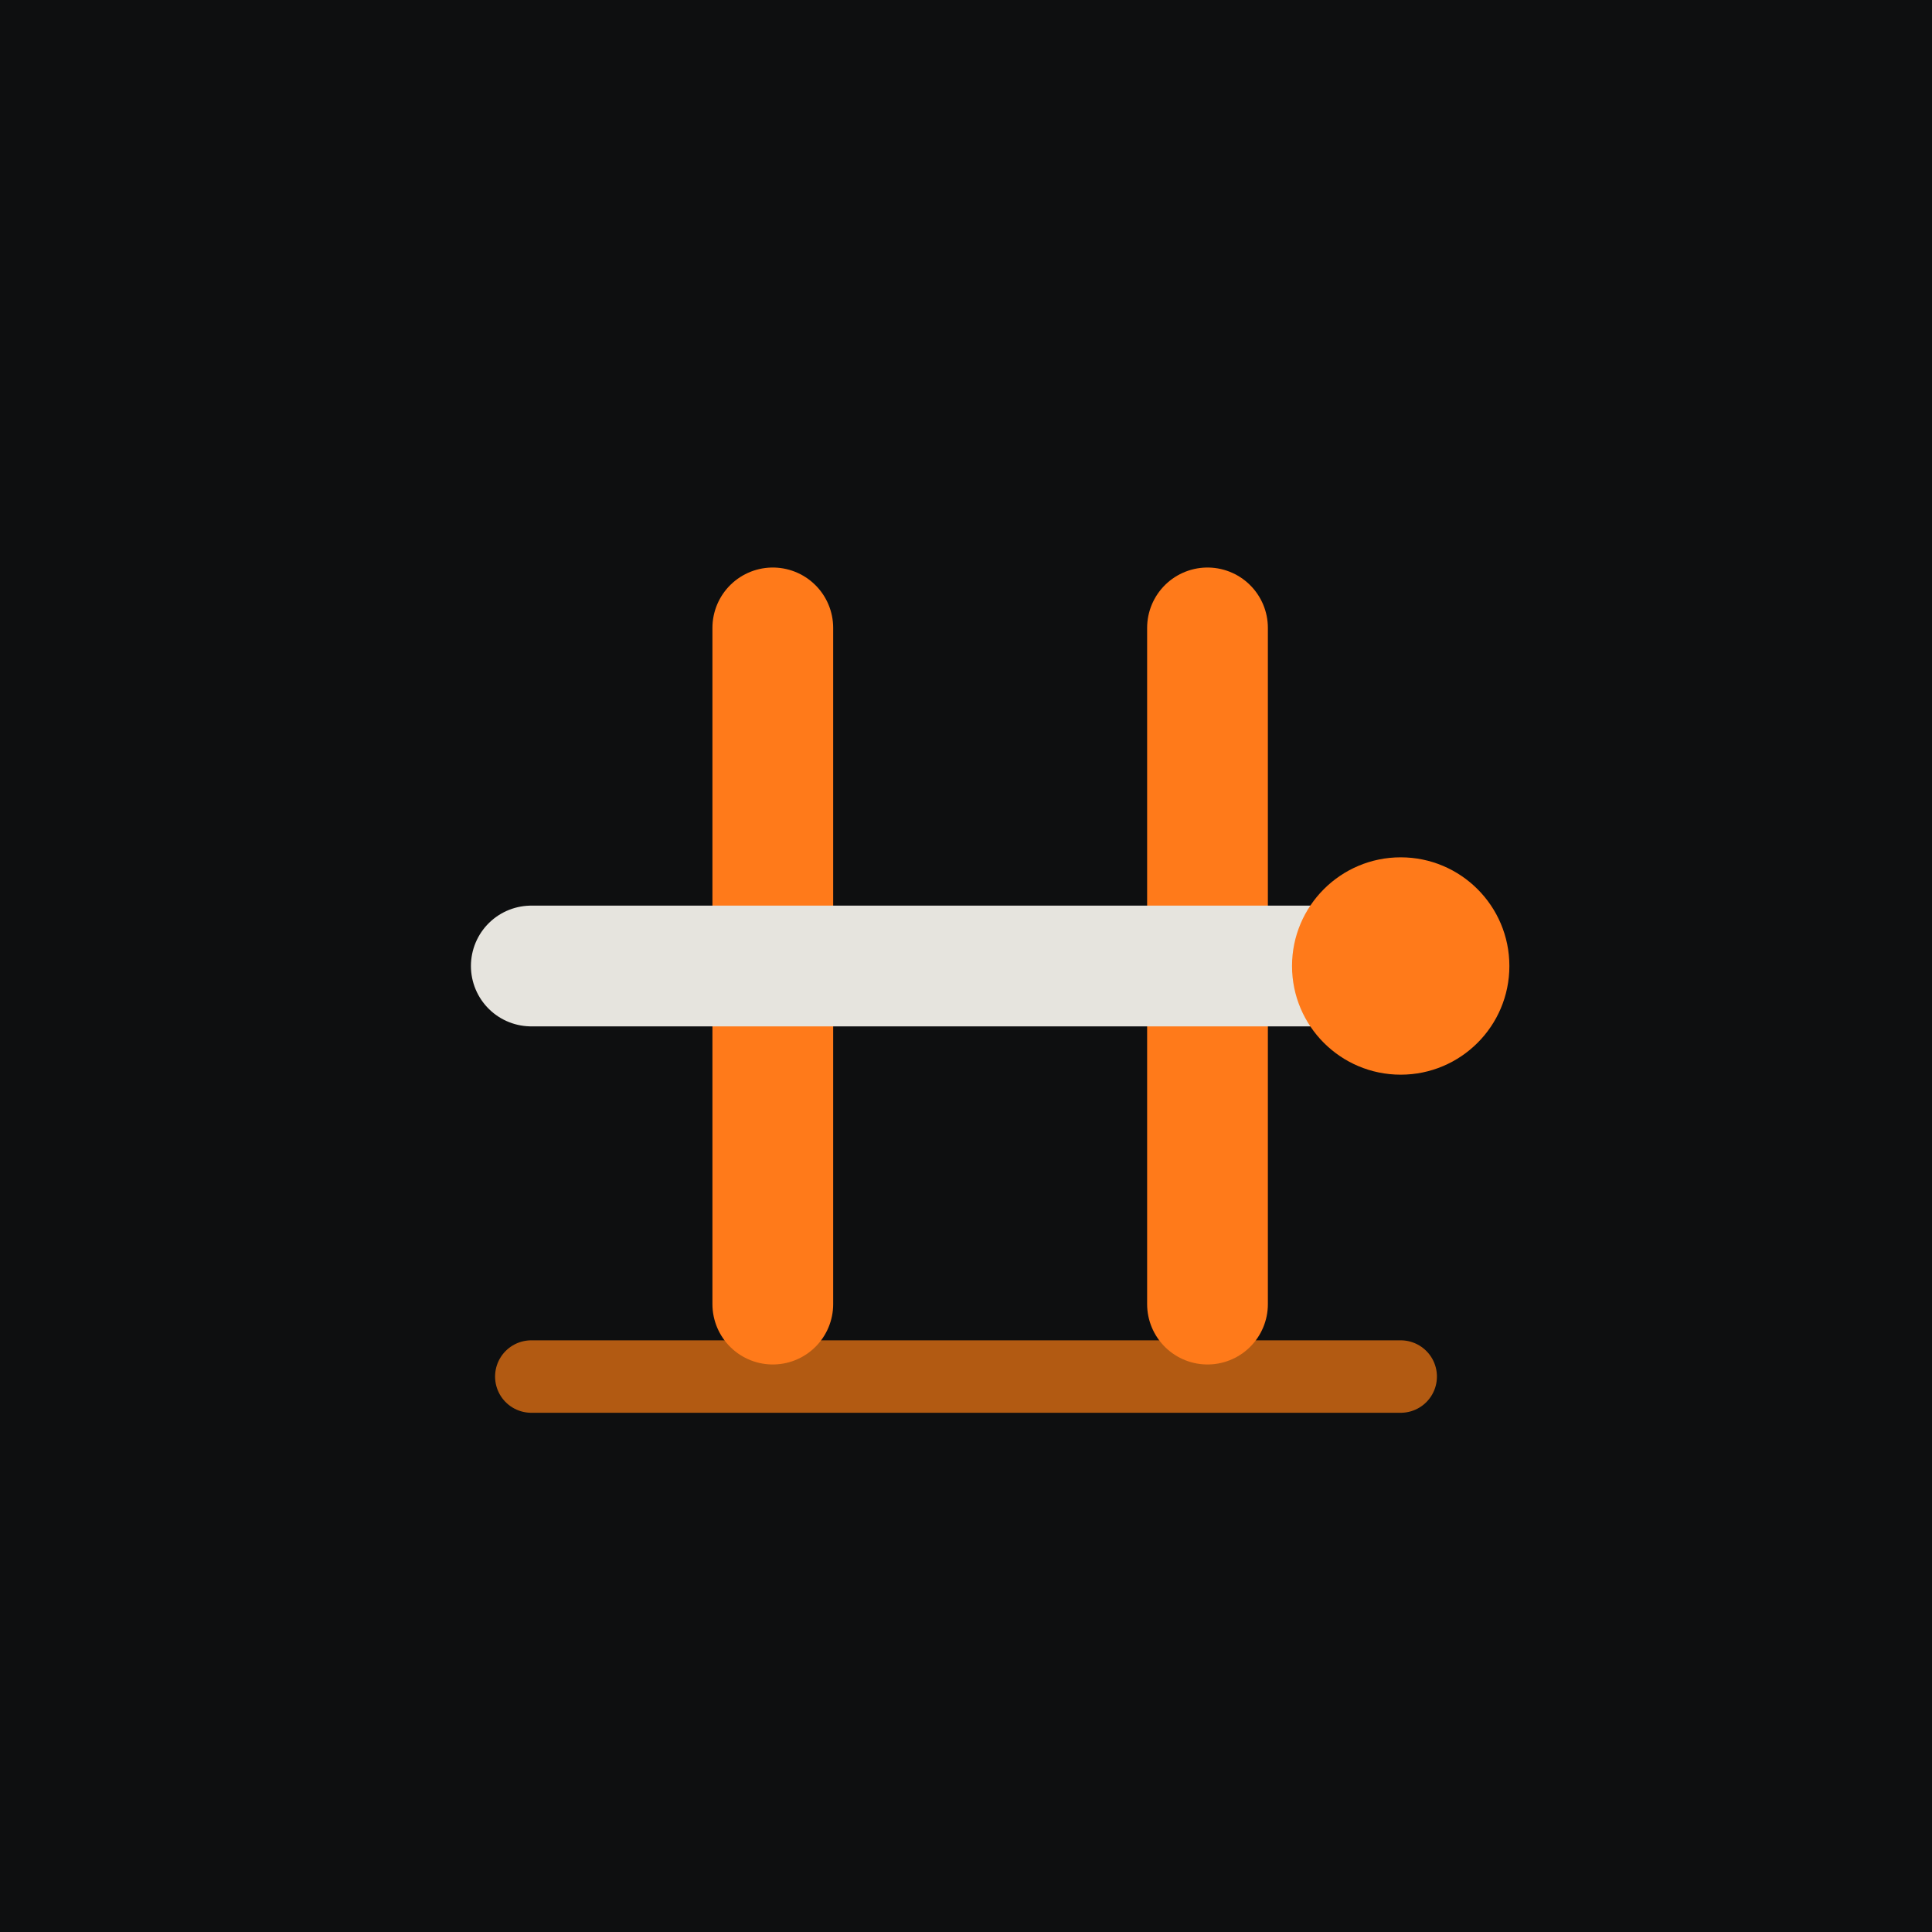
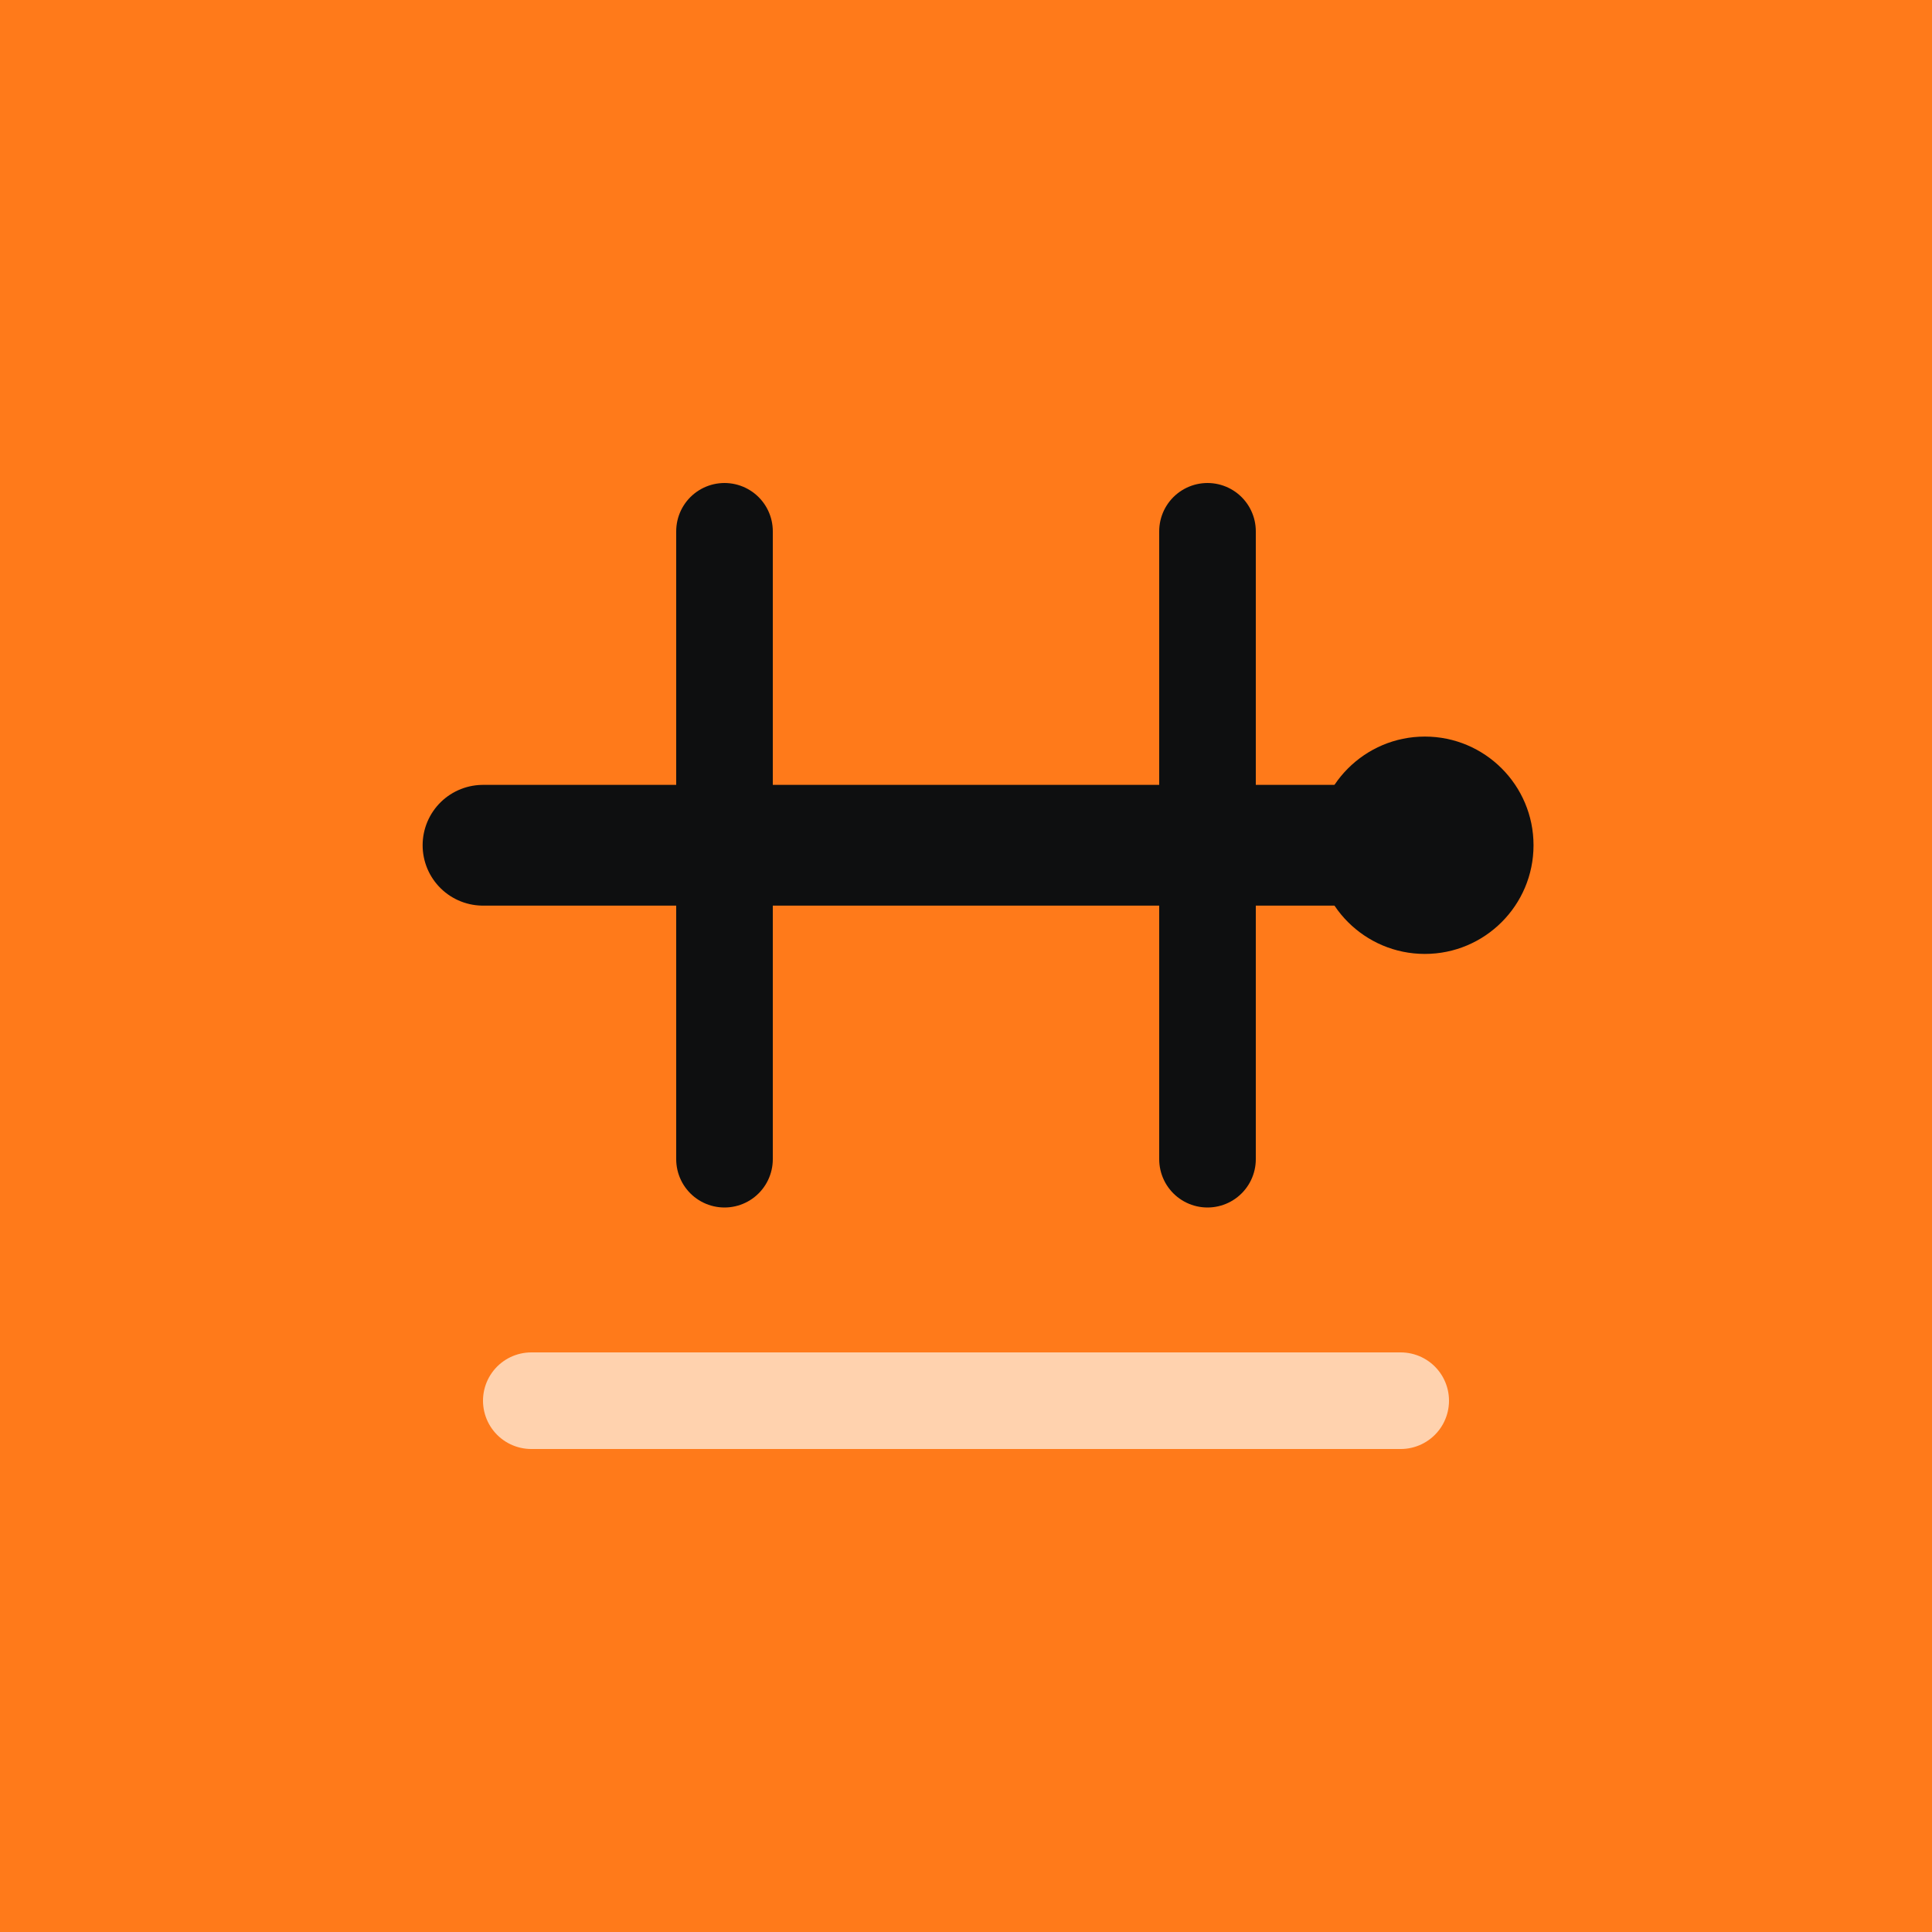
<svg xmlns="http://www.w3.org/2000/svg" viewBox="0 0 64 64" role="img" aria-label="QuantStrategyLab Gateway">
-   <style>
-       .plate{fill:#0E0F10}
-       .glyph{stroke:#FF7A1A}
-       .accent{fill:#FF7A1A}
-       .accent2{stroke:#FFB27A}
-       .baseline{stroke:#B25A12}
-       .line{stroke:#E6E4DE}
-       .rim{stroke:#E6E4DE;stroke-opacity:0.55}
-       @media (prefers-color-scheme: dark) {
-       .plate{fill:#0E0F10}
-       .glyph{stroke:#FF7A1A}
-       .accent{fill:#FF7A1A}
-       .accent2{stroke:#FFB27A}
-       .baseline{stroke:#B25A12}
-       .line{stroke:#E6E4DE}
-       .rim{stroke:#E6E4DE;stroke-opacity:0.55}
-       }
-   </style>
-   <rect class="plate" x="0" y="0" width="64" height="64" />
-   <line class="baseline" x1="17.6" y1="45.6" x2="46.4" y2="45.6" stroke-width="2.4" stroke-linecap="round" />
-   <path class="glyph" d="M25.6 20.8 L25.6 43.2" fill="none" stroke-width="4" stroke-linecap="round" stroke-linejoin="round" />
-   <path class="glyph" d="M40 20.8 L40 43.2" fill="none" stroke-width="4" stroke-linecap="round" stroke-linejoin="round" />
-   <path class="line" d="M17.6 32 L46.4 32" fill="none" stroke-width="4" stroke-linecap="round" stroke-linejoin="round" />
-   <circle class="accent" cx="46.4" cy="32" r="3.6" />
+   <rect class="plate" x="0" y="0" width="64" height="64" fill="#FF7A1A" />
+   <g transform="translate(6.4 6.4) scale(.8)">
+     <path d="M22 14 V40 M42 14 V40" fill="none" stroke-linecap="round" stroke-linejoin="round" stroke="#0E0F10" stroke-width="4" />
+     <path d="M12 27 H48" fill="none" stroke-linecap="round" stroke-linejoin="round" stroke="#0E0F10" stroke-width="5" />
+     <circle cx="51" cy="27" r="4.5" fill="#0E0F10" />
+     <path d="M14 50 H50" stroke="#FFD2AE" stroke-width="4" stroke-linecap="round" />
+   </g>
</svg>
